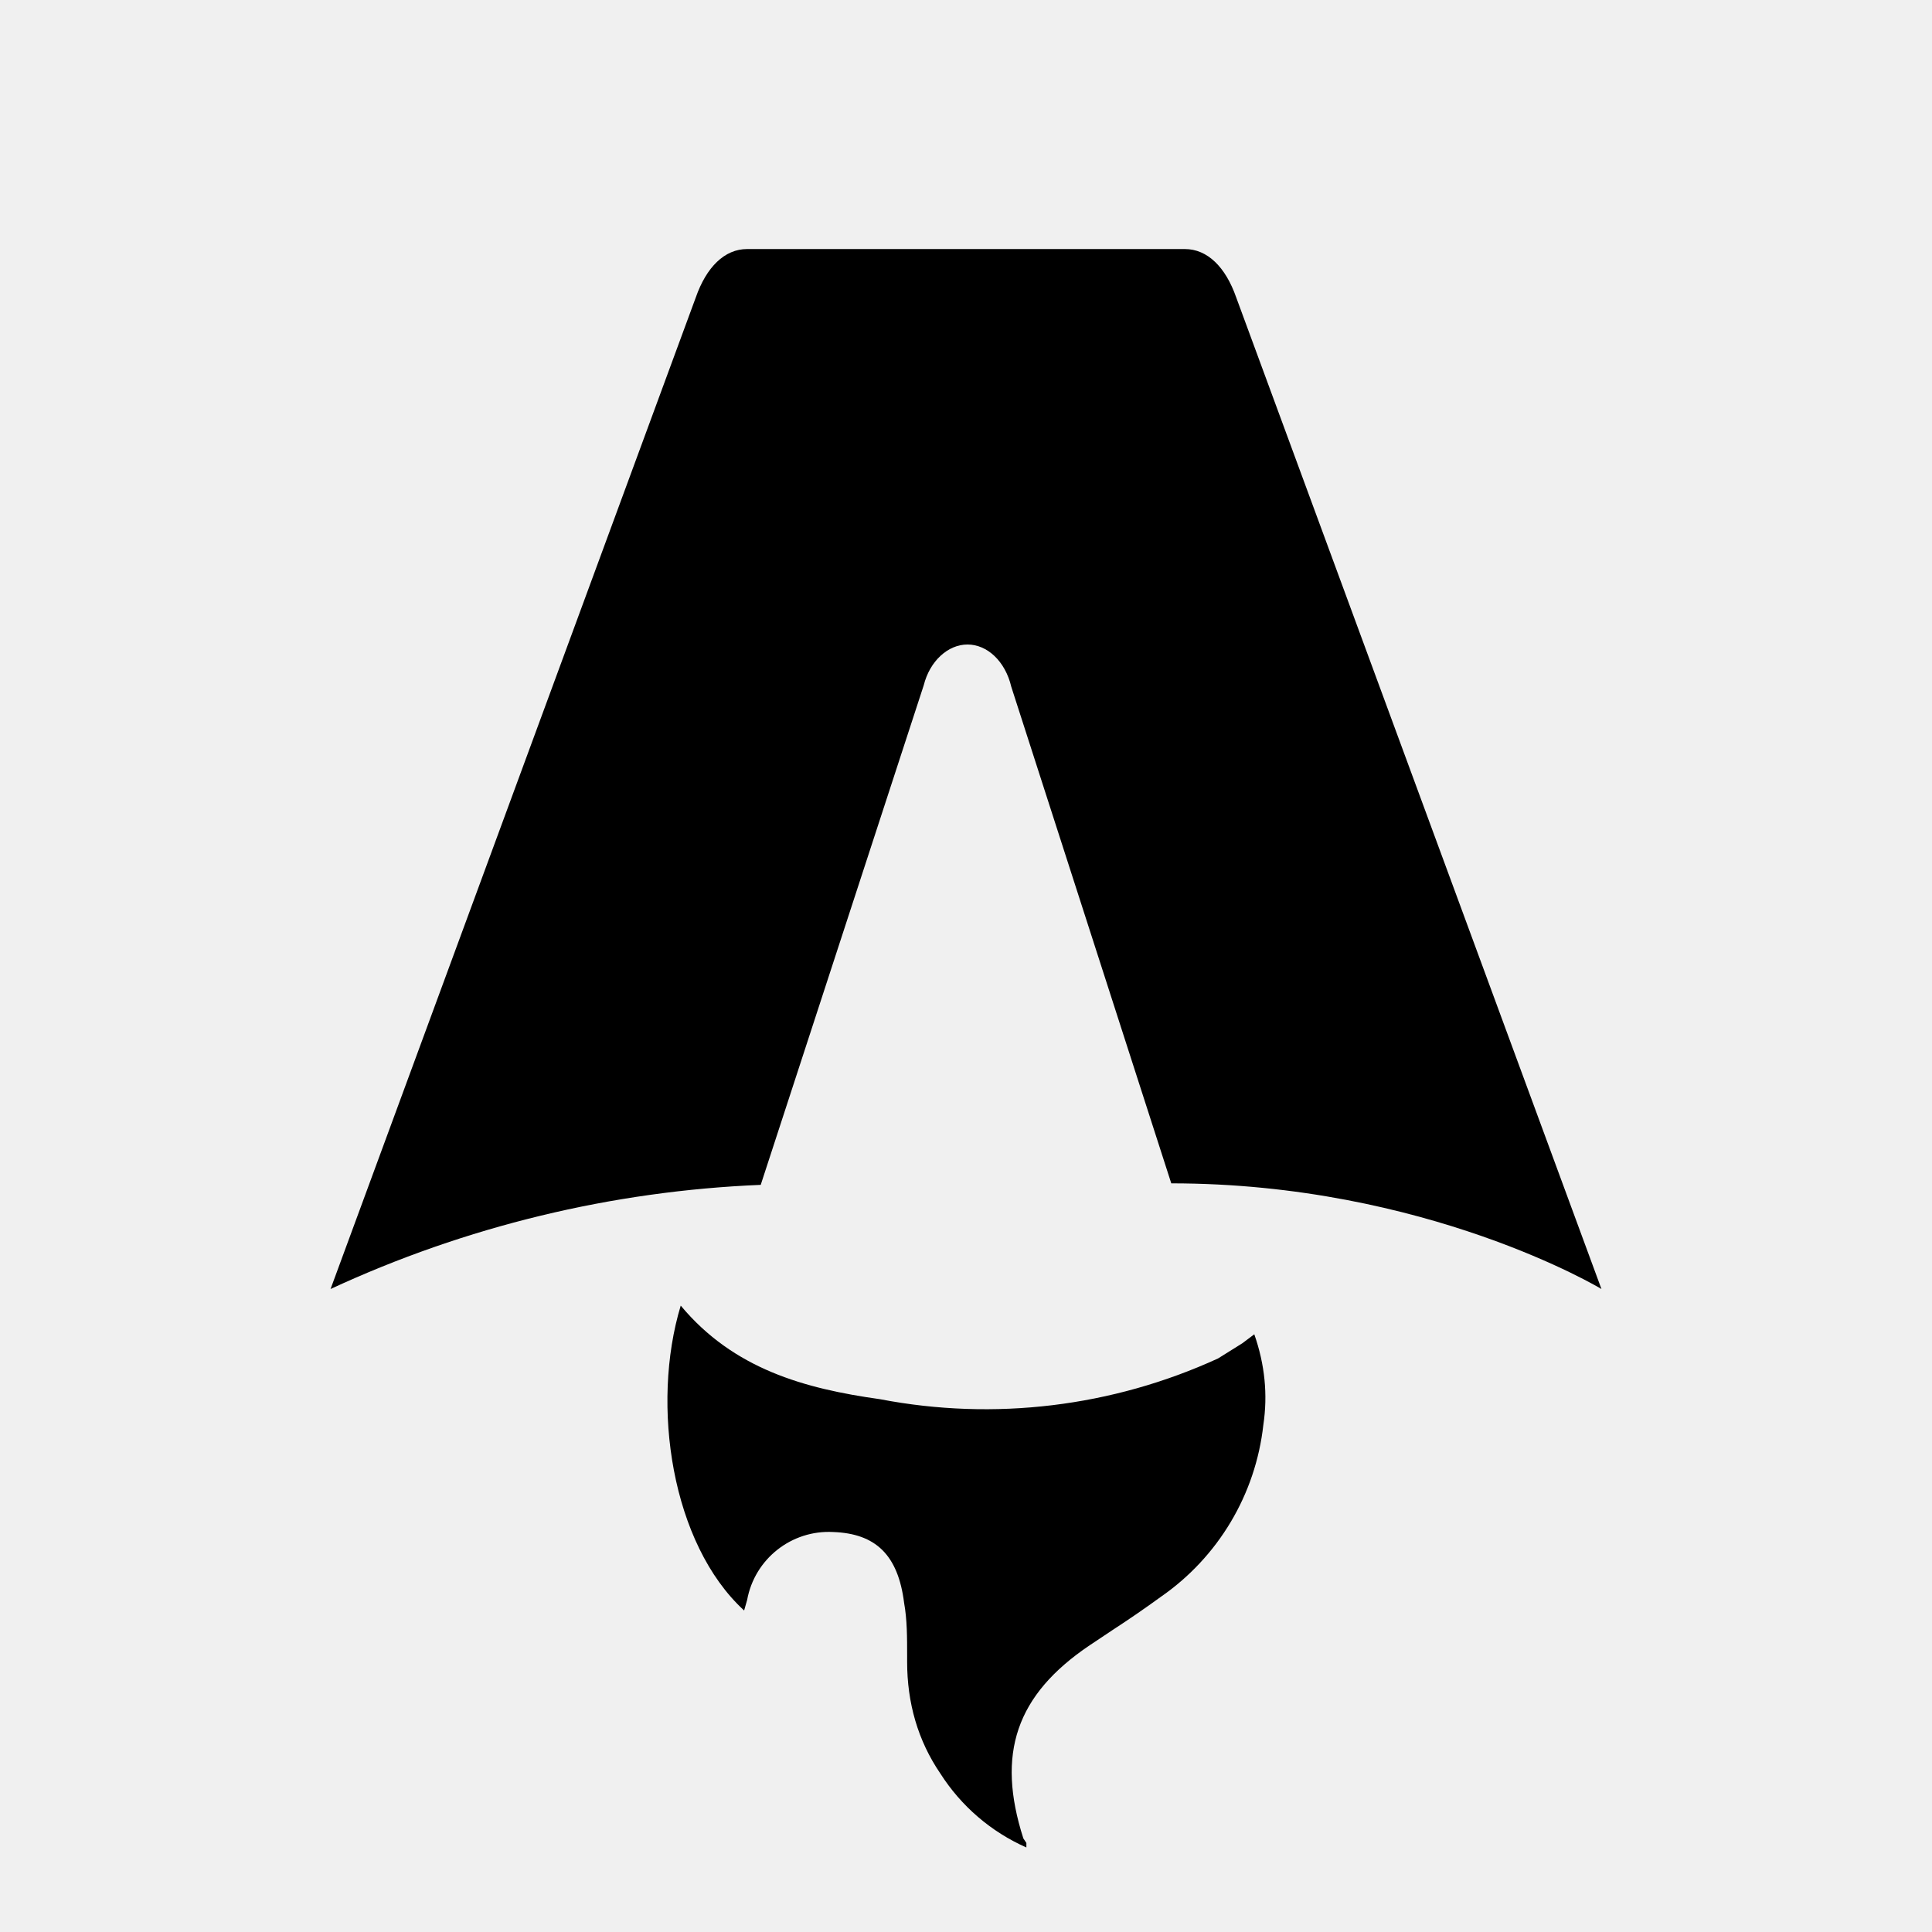
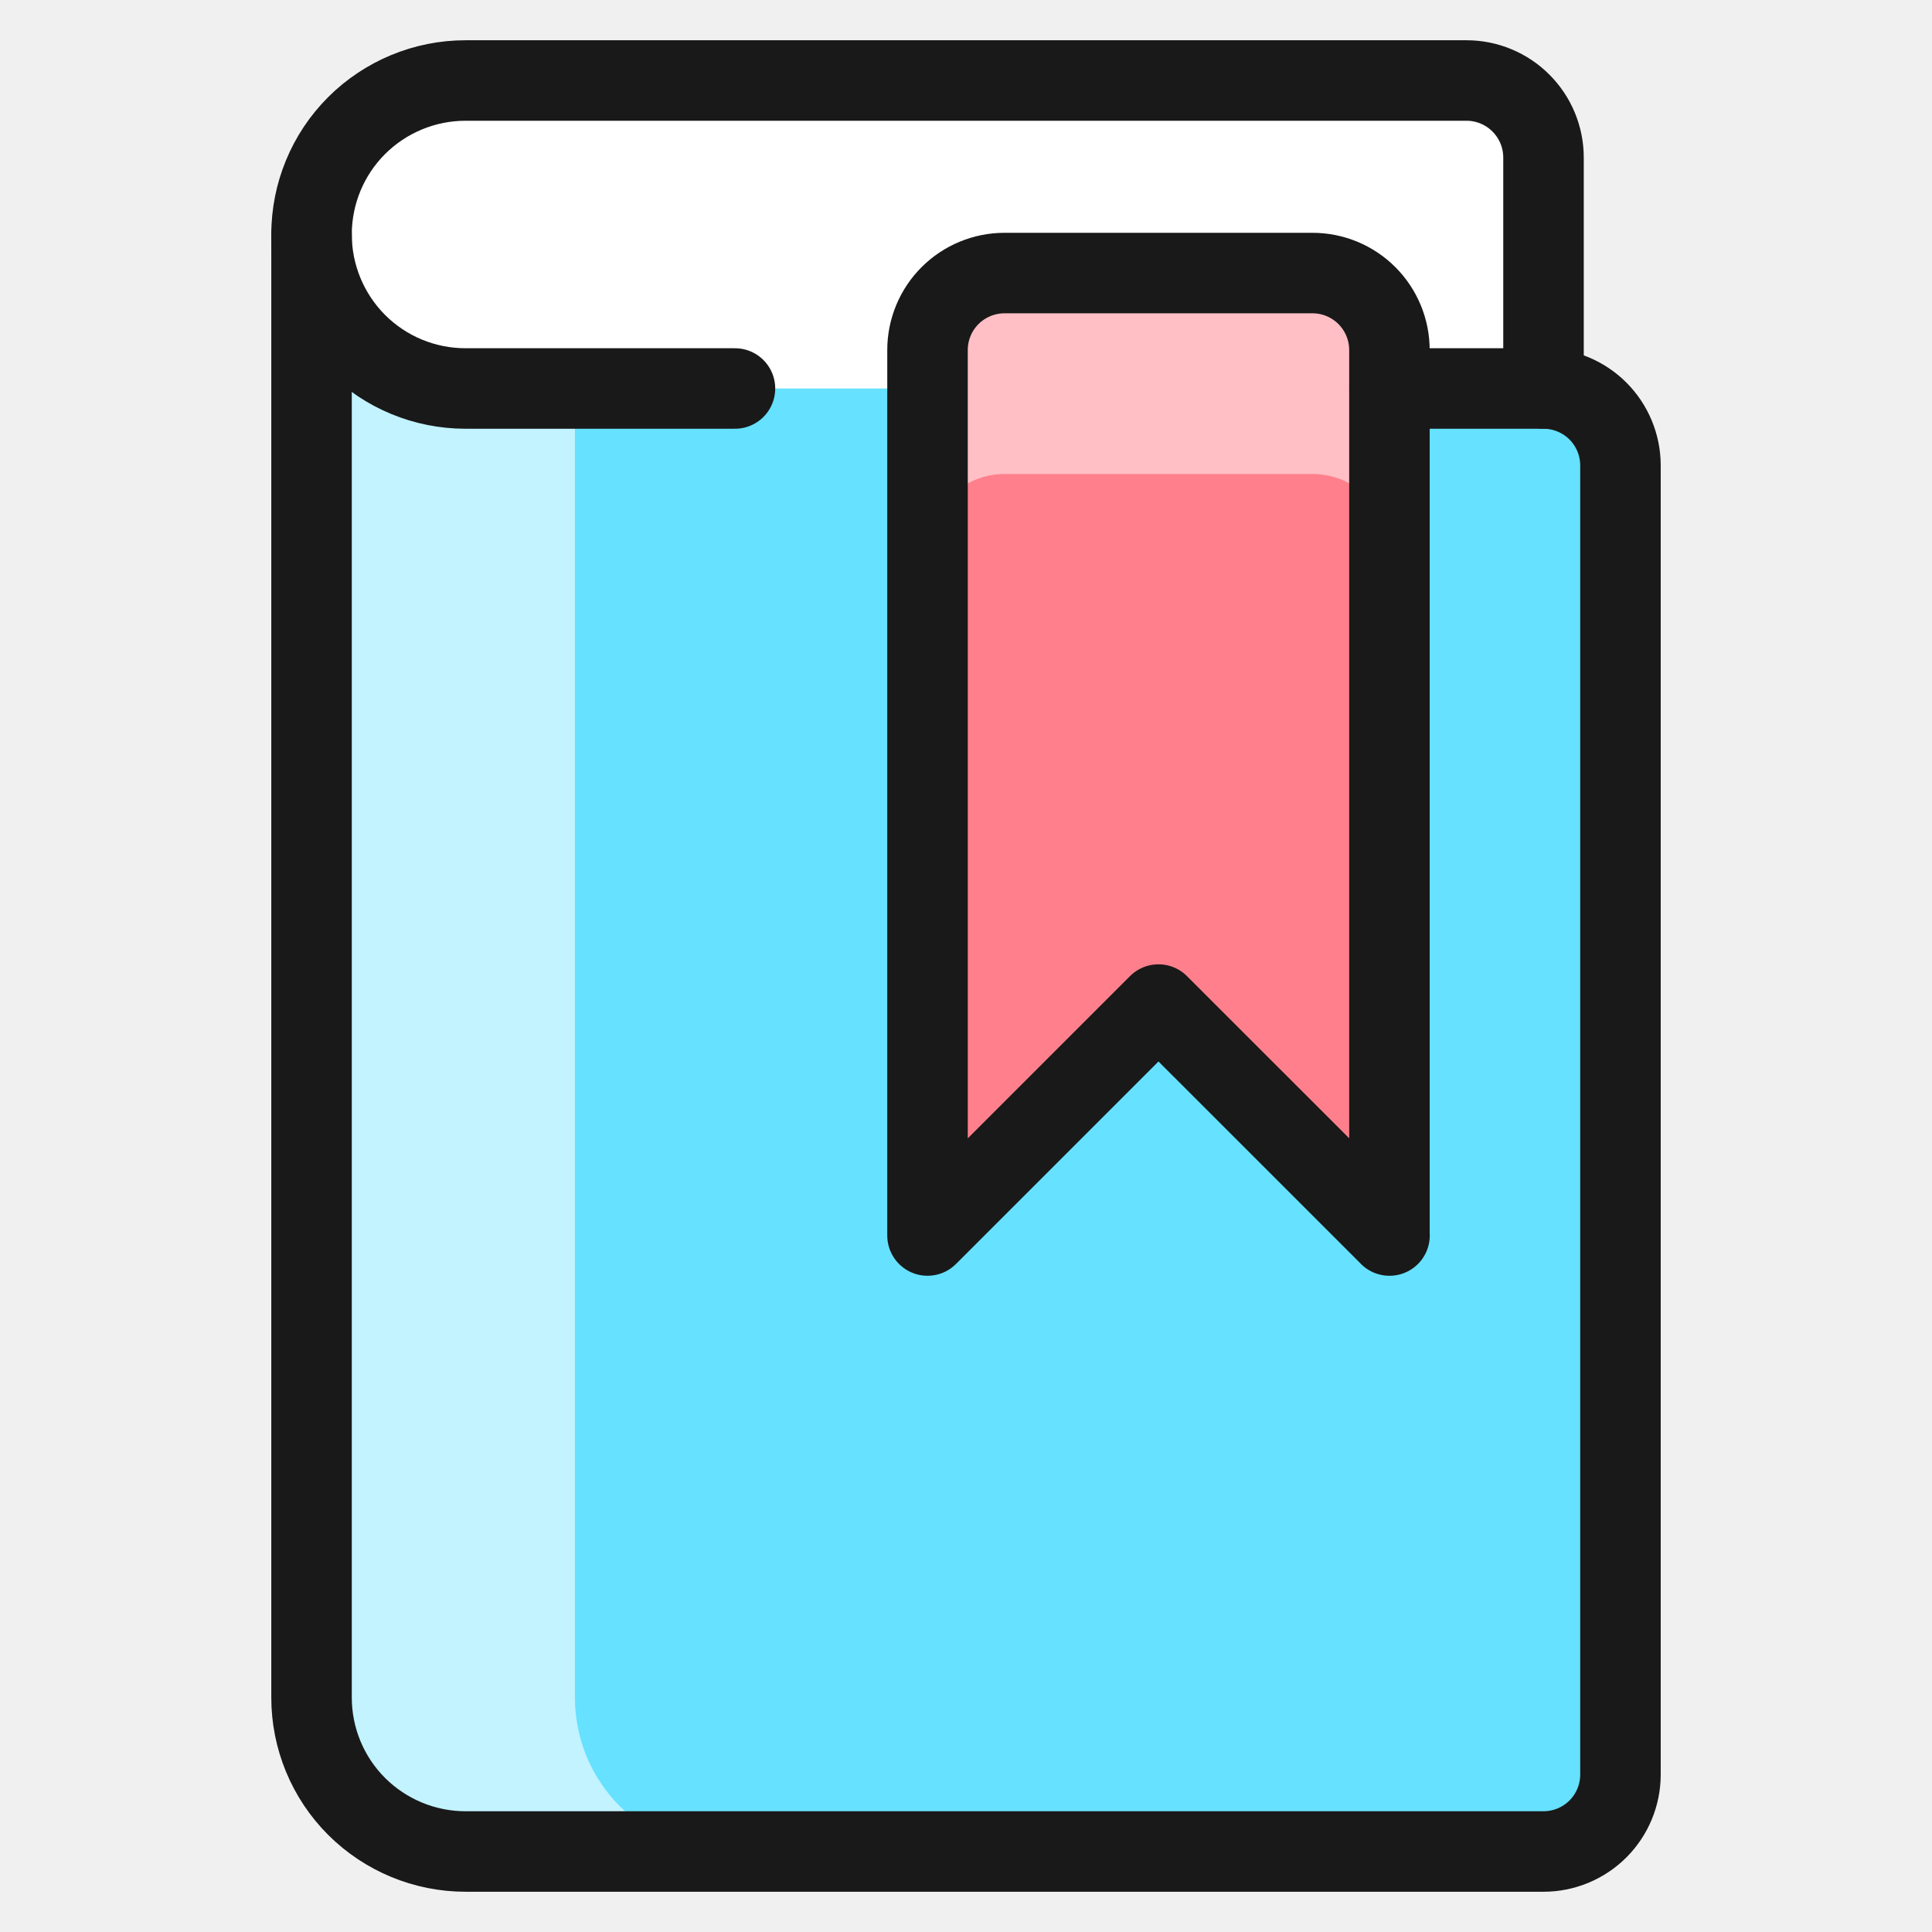
- <svg xmlns="http://www.w3.org/2000/svg" fill="none" viewBox="0 0 128 128">
-   <path d="M50.4 78.5a75.1 75.1 0 0 0-28.5 6.9l24.2-65.7c.7-2 1.9-3.2 3.4-3.2h29c1.5 0 2.7 1.2 3.4 3.2l24.2 65.7s-11.6-7-28.5-7L67 45.5c-.4-1.7-1.6-2.8-2.9-2.8-1.3 0-2.5 1.1-2.9 2.7L50.4 78.5Zm-1.1 28.2Zm-4.2-20.2c-2 6.6-.6 15.8 4.2 20.2a17.5 17.5 0 0 1 .2-.7 5.5 5.5 0 0 1 5.7-4.5c2.8.1 4.3 1.5 4.7 4.7.2 1.1.2 2.3.2 3.5v.4c0 2.7.7 5.2 2.2 7.4a13 13 0 0 0 5.7 4.9v-.3l-.2-.3c-1.8-5.6-.5-9.5 4.4-12.8l1.5-1a73 73 0 0 0 3.2-2.2 16 16 0 0 0 6.8-11.4c.3-2 .1-4-.6-6l-.8.6-1.6 1a37 37 0 0 1-22.4 2.7c-5-.7-9.7-2-13.2-6.2Z" />
-   <style>
-         path { fill: #000; }
-         @media (prefers-color-scheme: dark) {
-             path { fill: #FFF; }
-         }
-     </style>
+ <svg xmlns="http://www.w3.org/2000/svg" fill="none" viewBox="0 0 24 24" id="Book-Close-Bookmark-1--Streamline-Ultimate" height="24" width="24">
+   <path fill="#ffffff" d="M19.174 1.957v2.87H5.783c-0.507 0 -0.994 -0.202 -1.353 -0.56 -0.359 -0.359 -0.56 -0.845 -0.56 -1.353 0 -0.507 0.202 -0.994 0.56 -1.353C4.789 1.202 5.275 1 5.783 1H18.218c0.254 0 0.497 0.101 0.676 0.28 0.179 0.179 0.28 0.423 0.28 0.676Z" stroke-width="1" />
+   <path fill="#66e1ff" d="M20.131 5.783V22.044c0 0.254 -0.101 0.497 -0.28 0.676 -0.179 0.179 -0.423 0.28 -0.676 0.28H5.783c-0.507 0 -0.994 -0.202 -1.353 -0.56 -0.359 -0.359 -0.56 -0.845 -0.56 -1.353V2.913c0 0.507 0.202 0.994 0.56 1.353 0.359 0.359 0.845 0.56 1.353 0.56H19.174c0.254 0 0.497 0.101 0.676 0.28 0.179 0.179 0.28 0.423 0.28 0.676Z" stroke-width="1" />
+   <path fill="#c2f3ff" d="M7.142 21.087V4.826H5.783c-0.507 0 -0.994 -0.202 -1.353 -0.56 -0.359 -0.359 -0.56 -0.845 -0.56 -1.353V21.087c0 0.507 0.202 0.994 0.56 1.353 0.359 0.359 0.845 0.56 1.353 0.56h3.272c-0.507 0 -0.994 -0.202 -1.353 -0.56 -0.359 -0.359 -0.56 -0.845 -0.56 -1.353Z" stroke-width="1" />
+   <path fill="#ff808c" d="m17.261 15.348 -2.87 -2.869 -2.869 2.869V4.348c0 -0.254 0.101 -0.497 0.28 -0.676 0.179 -0.179 0.423 -0.28 0.676 -0.28h3.826c0.254 0 0.497 0.101 0.676 0.28 0.179 0.179 0.28 0.423 0.28 0.676V15.348Z" stroke-width="1" />
+   <path fill="#ffbfc5" d="M16.305 3.391h-3.826c-0.254 0 -0.497 0.101 -0.676 0.28 -0.179 0.179 -0.28 0.423 -0.28 0.676v2.497c0 -0.254 0.101 -0.497 0.28 -0.676 0.179 -0.179 0.423 -0.28 0.676 -0.28h3.826c0.254 0 0.497 0.101 0.676 0.28 0.179 0.179 0.28 0.423 0.28 0.676V4.348c0 -0.254 -0.101 -0.497 -0.28 -0.676 -0.179 -0.179 -0.423 -0.28 -0.676 -0.28Z" stroke-width="1" />
+   <path stroke="#191919" stroke-linecap="round" stroke-linejoin="round" d="m17.261 15.348 -2.87 -2.869 -2.869 2.869V4.348c0 -0.254 0.101 -0.497 0.28 -0.676 0.179 -0.179 0.423 -0.28 0.676 -0.28h3.826c0.254 0 0.497 0.101 0.676 0.28 0.179 0.179 0.28 0.423 0.28 0.676V15.348Z" stroke-width="1" />
+   <path stroke="#191919" stroke-linecap="round" stroke-linejoin="round" d="M17.261 4.826h1.913c0.254 0 0.497 0.101 0.676 0.28 0.179 0.179 0.28 0.423 0.28 0.676V22.044c0 0.254 -0.101 0.497 -0.28 0.676 -0.179 0.179 -0.423 0.28 -0.676 0.28H5.783c-0.507 0 -0.994 -0.202 -1.353 -0.56 -0.359 -0.359 -0.56 -0.845 -0.56 -1.353V2.913" stroke-width="1" />
+   <path stroke="#191919" stroke-linecap="round" stroke-linejoin="round" d="M19.174 4.826V1.957c0 -0.254 -0.101 -0.497 -0.28 -0.676C18.715 1.101 18.471 1 18.218 1H5.783c-0.507 0 -0.994 0.202 -1.353 0.56 -0.359 0.359 -0.56 0.845 -0.56 1.353 0 0.507 0.202 0.994 0.56 1.353 0.359 0.359 0.845 0.56 1.353 0.56H9.13" stroke-width="1" />
</svg>
